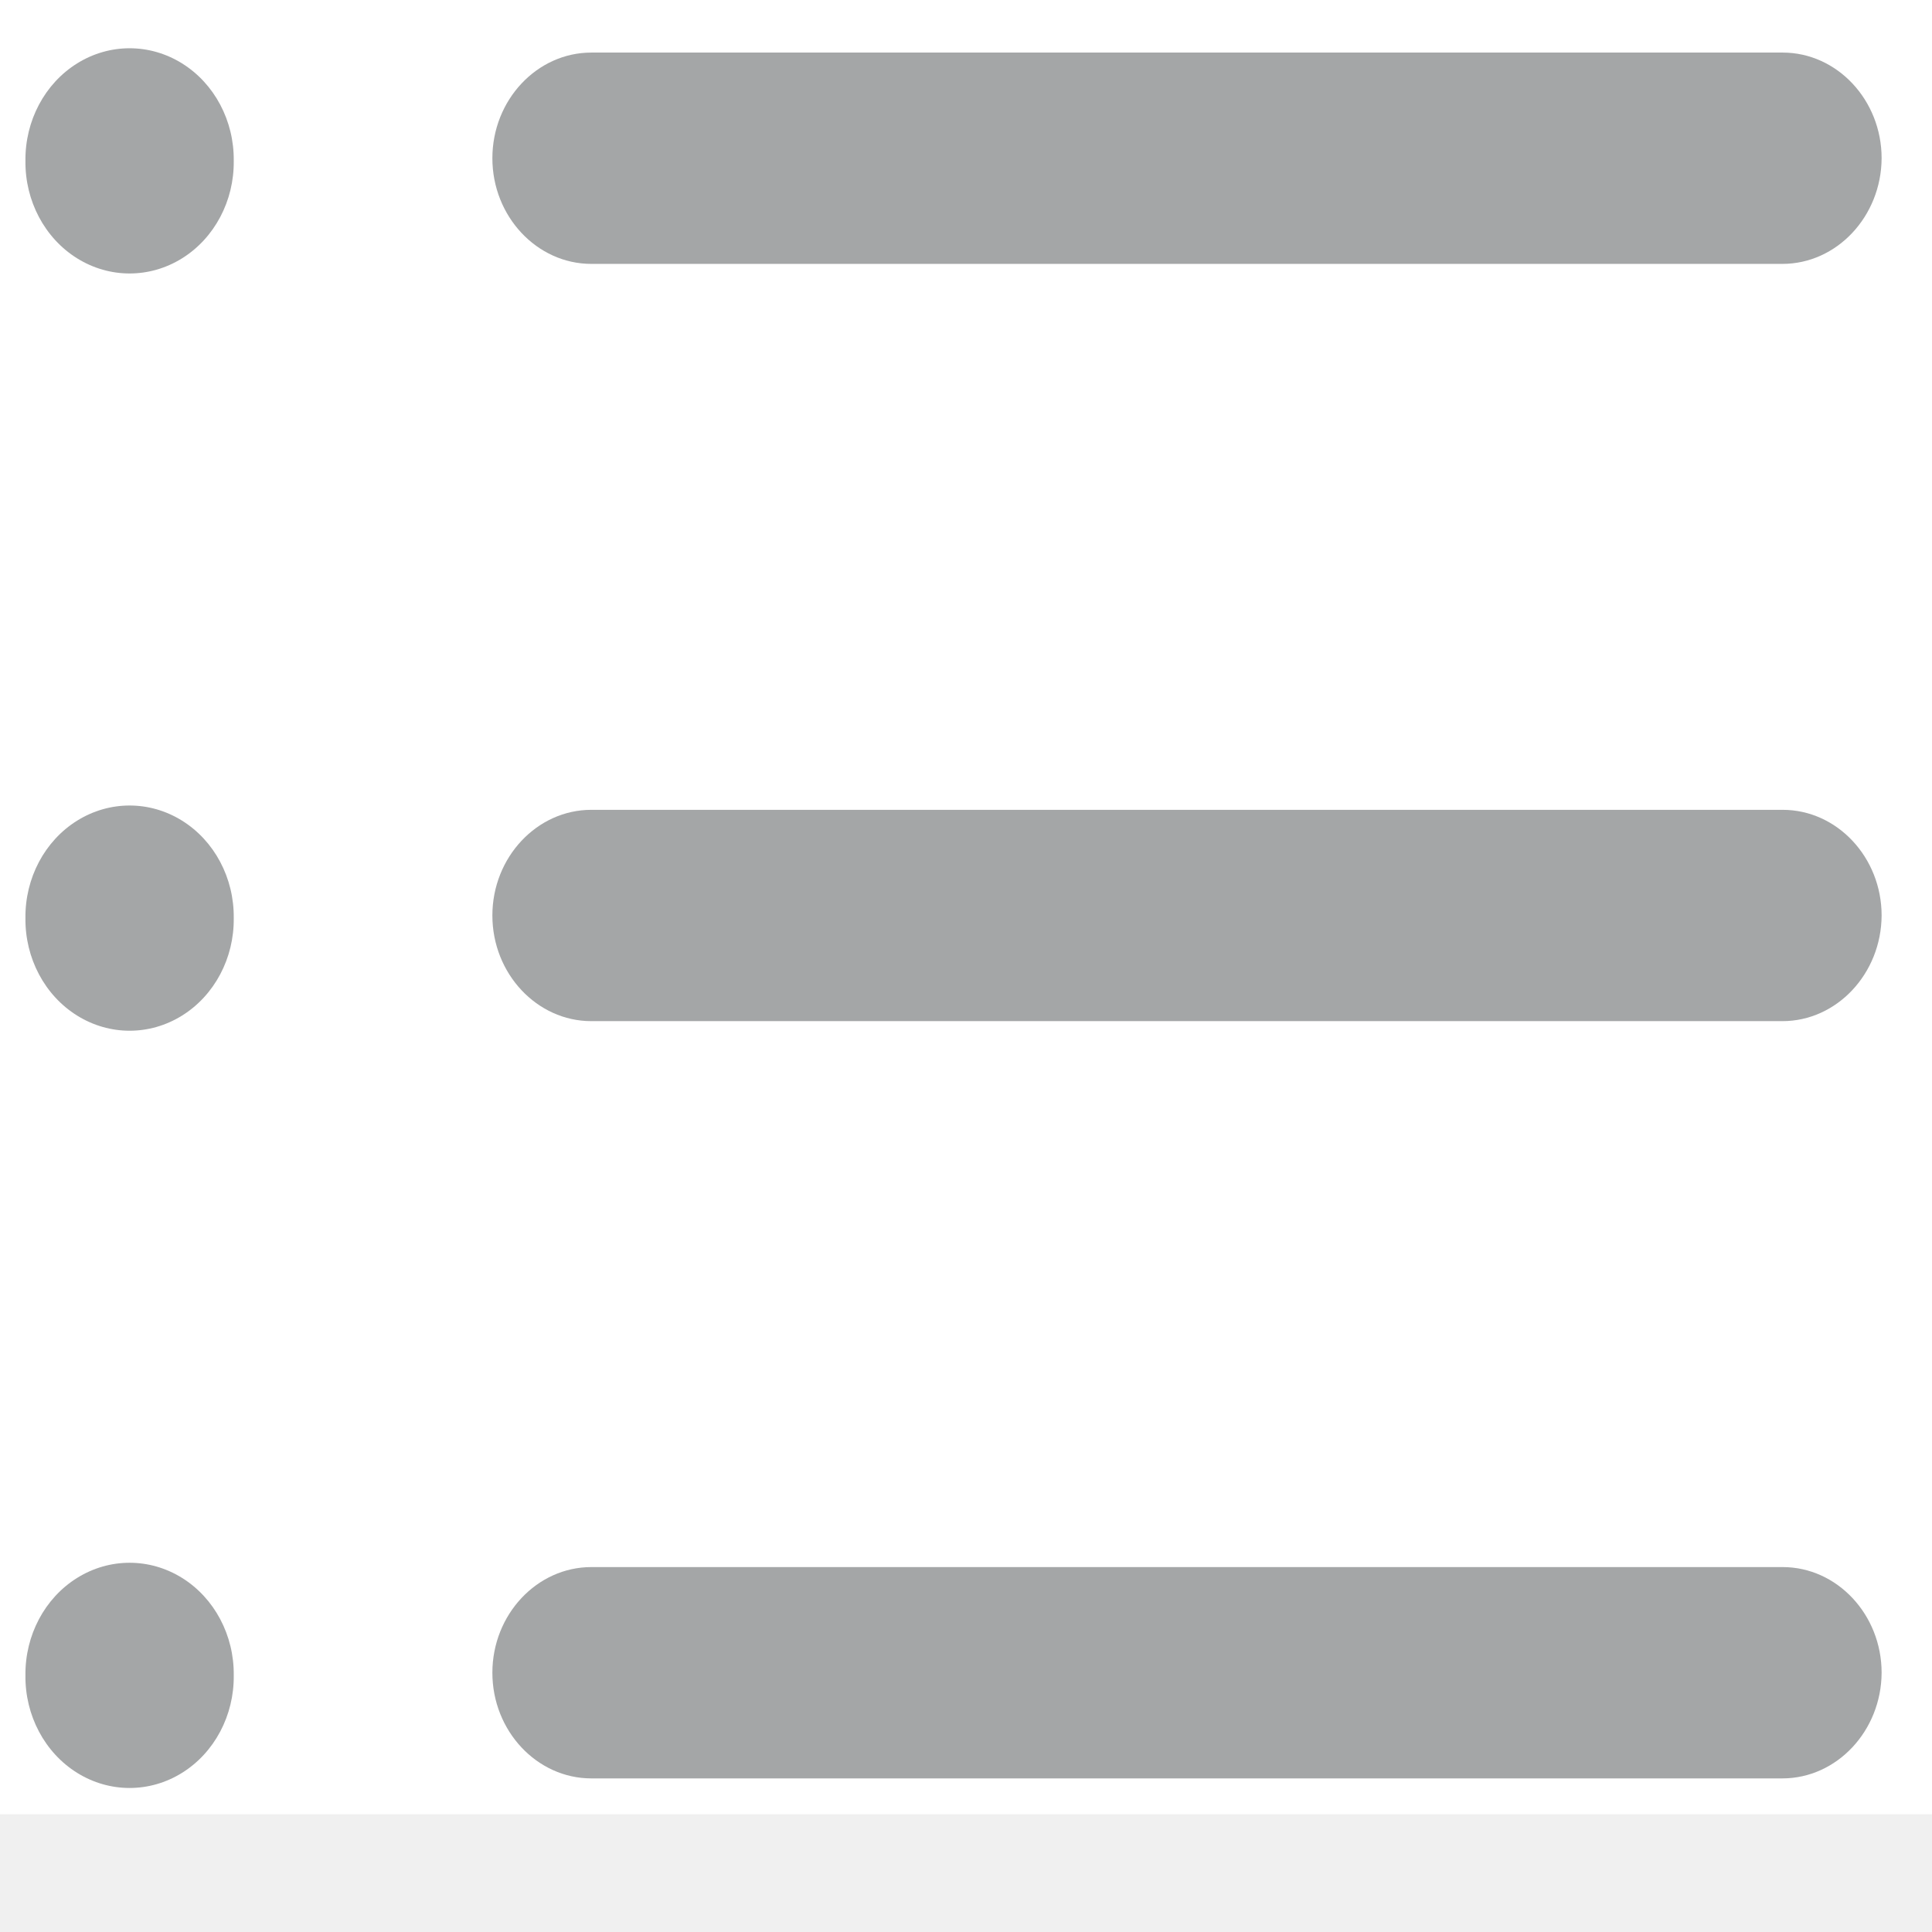
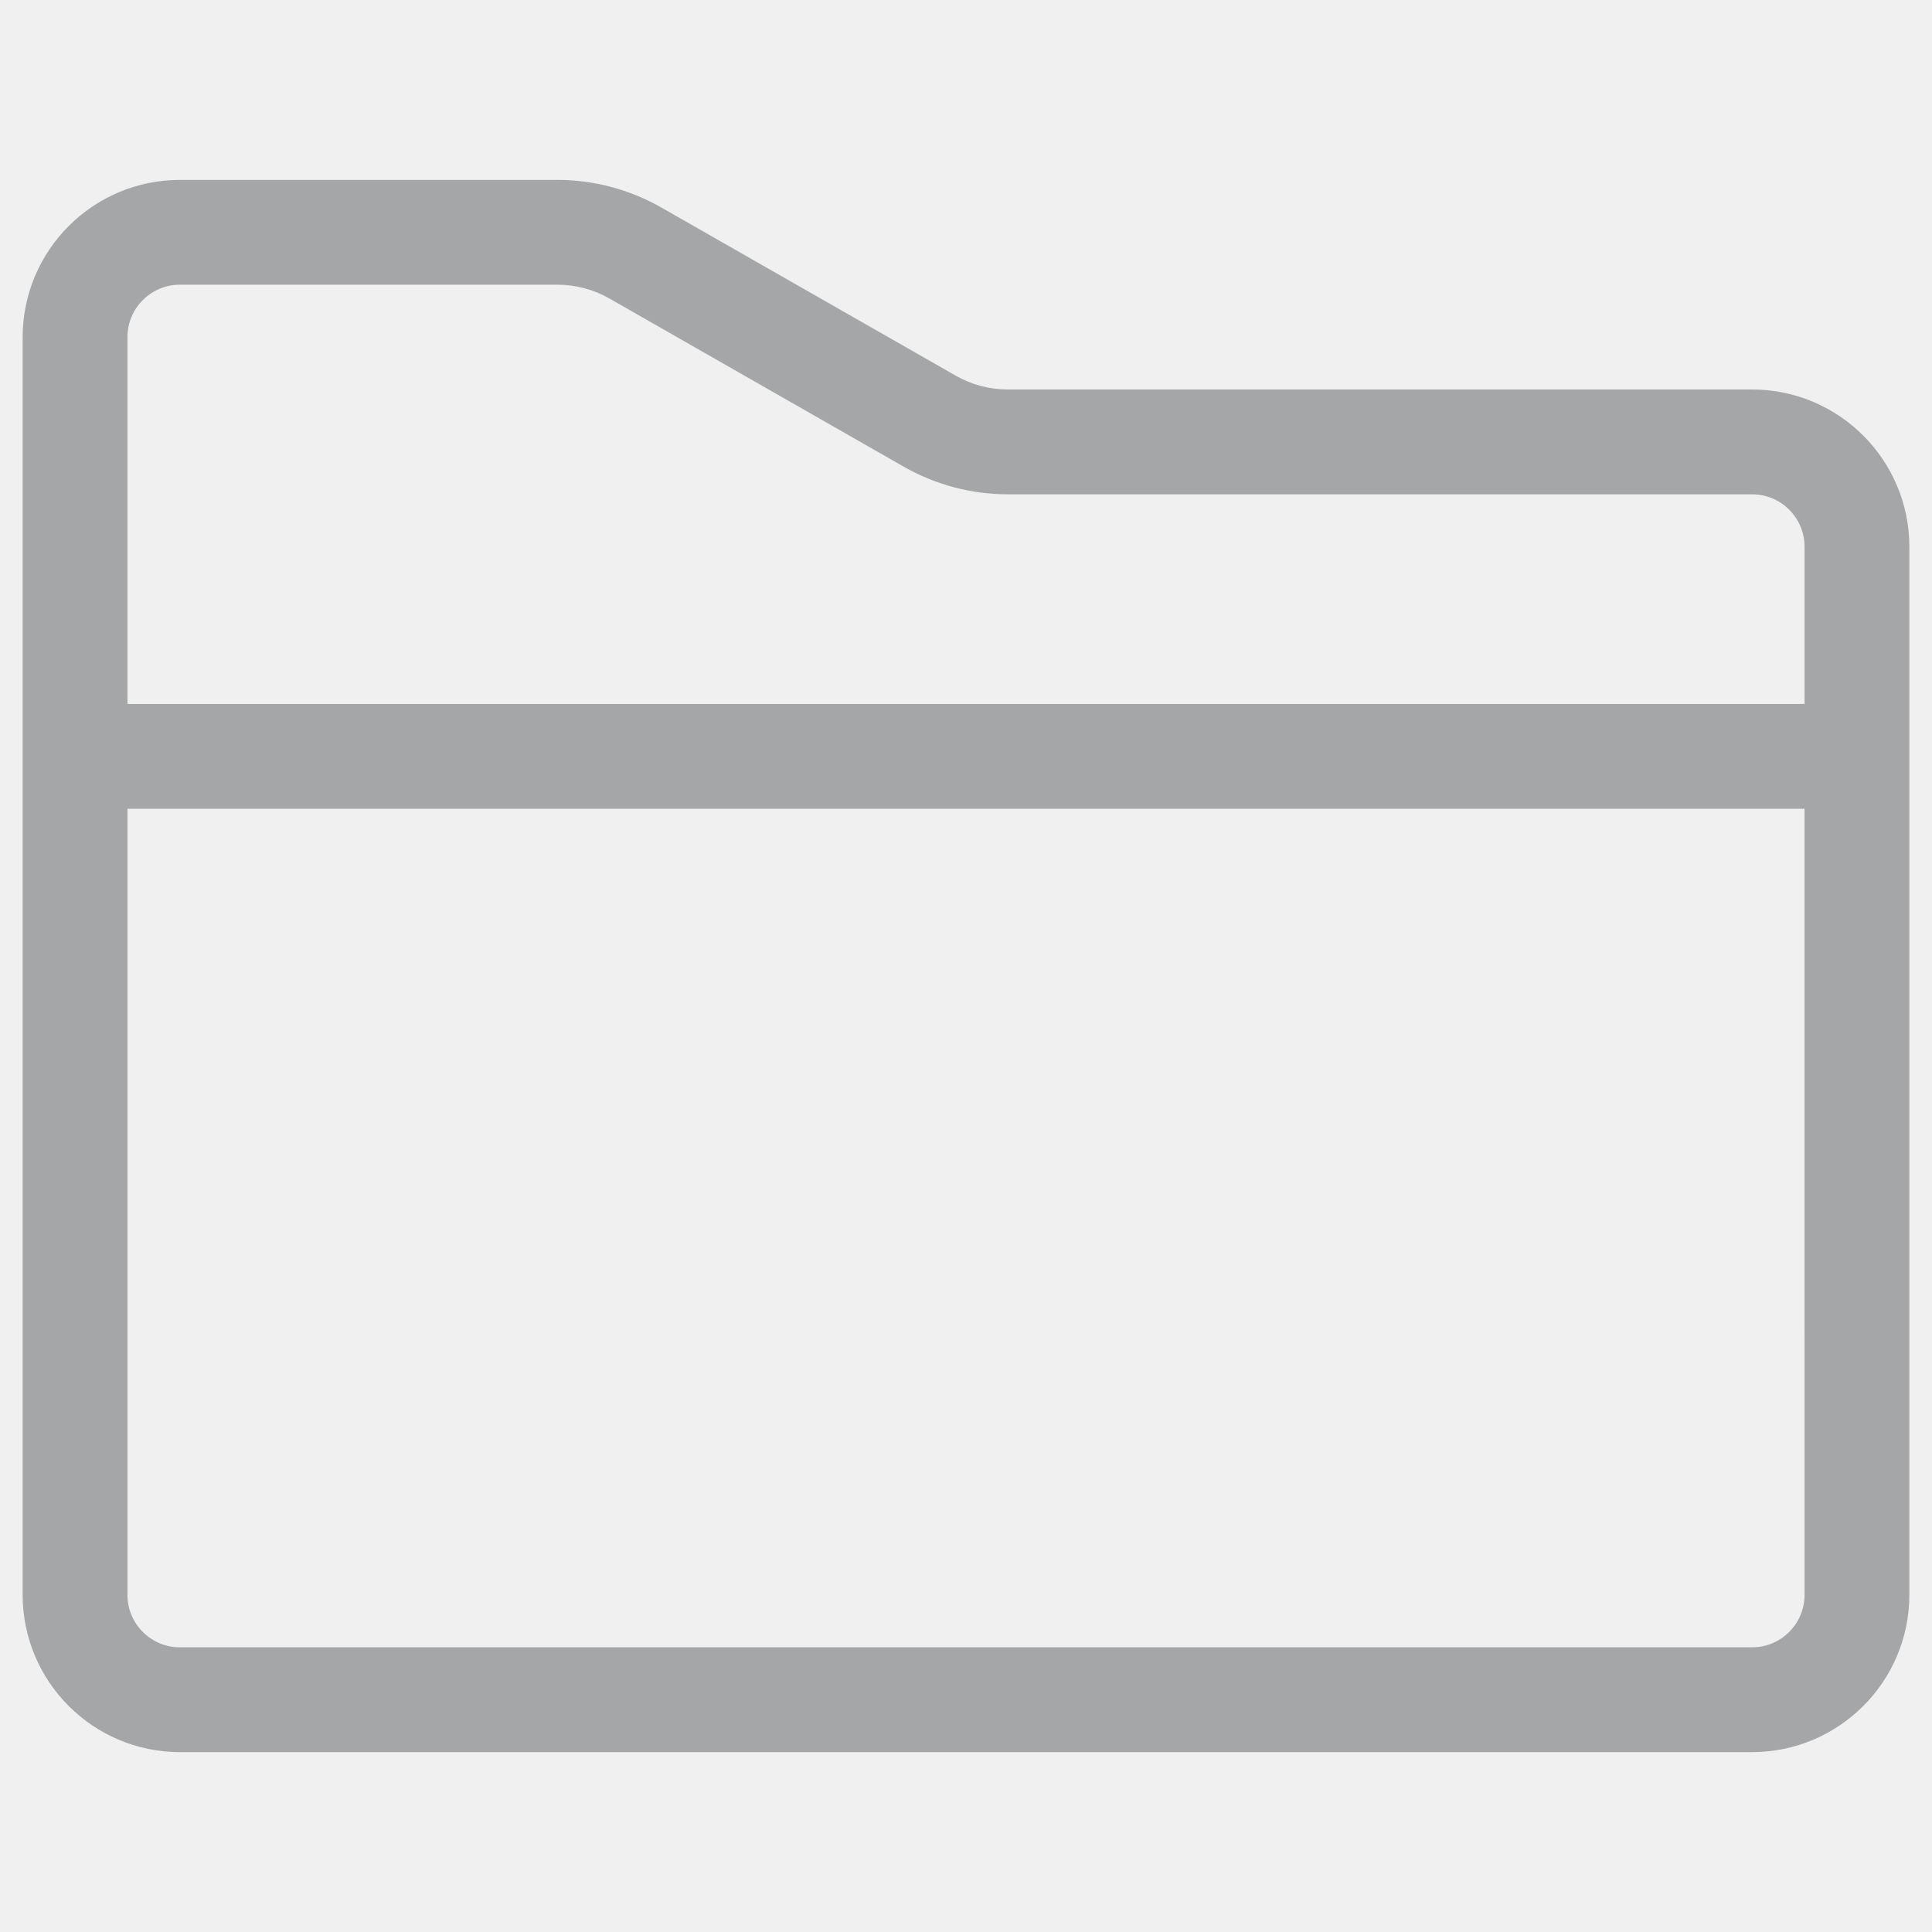
- <svg xmlns="http://www.w3.org/2000/svg" width="126" height="126">
-   <g>
-     <defs>
-       <style type="text/css" />
-     </defs>
-     <defs>
-       <style type="text/css" />
-     </defs>
-     <defs>
-       <style type="text/css" />
-     </defs>
-     <defs>
-       <style type="text/css" />
-     </defs>
-     <g stroke="null" id="svg_50">
-       <g stroke="null" transform="matrix(1.018175,0,0,0.9388094,5.136052,4.591839) " id="svg_47">
-         <rect stroke="null" x="-6.857" y="-6.857" width="128" height="128" id="svg_45" fill="#fff" />
-       </g>
-       <g stroke="null" transform="matrix(1.018175,0,0,0.9388094,5.136052,4.591839) " id="svg_49">
-         <defs stroke="null" transform="translate(-5.857134,0) translate(0,-5.857134) ">
-           <style stroke="null" type="text/css" />
-         </defs>
-         <defs stroke="null" transform="translate(-5.857134,0) translate(0,-5.857134) ">
-           <style stroke="null" type="text/css" />
-         </defs>
-         <defs stroke="null" transform="translate(-5.857134,0) translate(0,-5.857134) ">
-           <style stroke="null" type="text/css" />
-         </defs>
-         <g stroke="null" id="svg_39">
-           <path stroke="null" d="m109.124,13.441l-76.293,0c-3.485,0 -6.337,-3.303 -6.337,-7.34s2.852,-7.34 6.337,-7.34l76.311,0c3.485,0 6.337,3.303 6.337,7.34c-0.018,4.037 -2.869,7.34 -6.355,7.34l0,0zm0,52.605l-76.293,0c-3.485,0 -6.337,-3.303 -6.337,-7.34s2.852,-7.34 6.337,-7.34l76.311,0c3.485,0 6.337,3.303 6.337,7.34c-0.018,4.037 -2.869,7.34 -6.355,7.34l0,0zm0,52.605l-76.293,0c-3.485,0 -6.337,-3.303 -6.337,-7.34s2.852,-7.34 6.337,-7.34l76.311,0c3.485,0 6.337,3.303 6.337,7.34c-0.018,4.037 -2.869,7.34 -6.355,7.34l0,0z" fill="#a4a6a7" id="svg_43" />
-           <path stroke="null" d="m3.257,6.284m-6.672,0a6.672,7.728 0 1 0 13.343,0a6.672,7.728 0 1 0 -13.343,0z" fill="#a4a6a7" id="svg_42" />
-           <path stroke="null" d="m3.257,58.889m-6.672,0a6.672,7.728 0 1 0 13.343,0a6.672,7.728 0 1 0 -13.343,0z" fill="#a4a6a7" id="svg_41" />
-           <path stroke="null" d="m3.257,111.494m-6.672,0a6.672,7.728 0 1 0 13.343,0a6.672,7.728 0 1 0 -13.343,0z" fill="#a4a6a7" id="svg_40" />
-         </g>
-       </g>
-     </g>
-   </g>
+ <svg xmlns="http://www.w3.org/2000/svg" t="1543462819503" class="icon" style="" viewBox="0 0 1024 1024" version="1.1" p-id="1936" width="32" height="32">
+   <defs>
+     <style type="text/css" />
+   </defs>
+   <path d="M928.67 206.44H534.14a55.57 55.57 0 0 1-27.56-7.32L350.54 110a111.36 111.36 0 0 0-55.12-14.65H95.33A83.42 83.42 0 0 0 12 178.67v666.66a83.42 83.42 0 0 0 83.33 83.33h833.34a83.42 83.42 0 0 0 83.33-83.33V289.78a83.42 83.42 0 0 0-83.33-83.34z m27.78 638.89a27.8 27.8 0 0 1-27.78 27.78H95.33a27.8 27.8 0 0 1-27.78-27.78V428.67h888.89zM67.56 373.11V178.67a27.8 27.8 0 0 1 27.78-27.78h200.08a55.57 55.57 0 0 1 27.58 7.32l156 89.14A111.36 111.36 0 0 0 534.14 262h394.53a27.8 27.8 0 0 1 27.78 27.78v83.33z" p-id="1937" fill="#a4a6a7" />
</svg>
